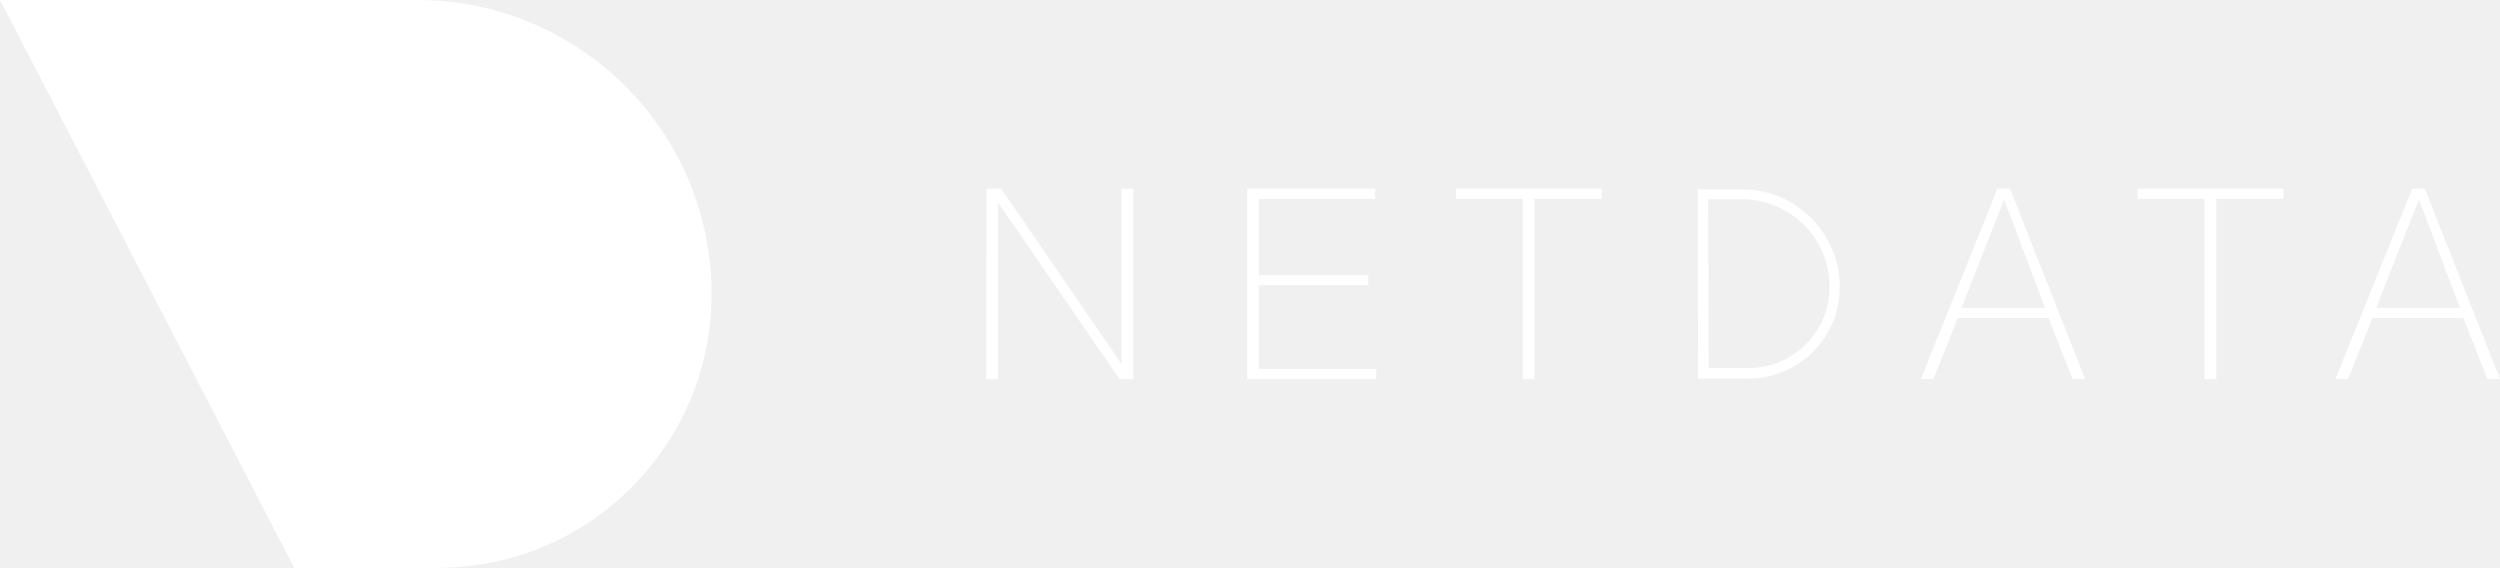
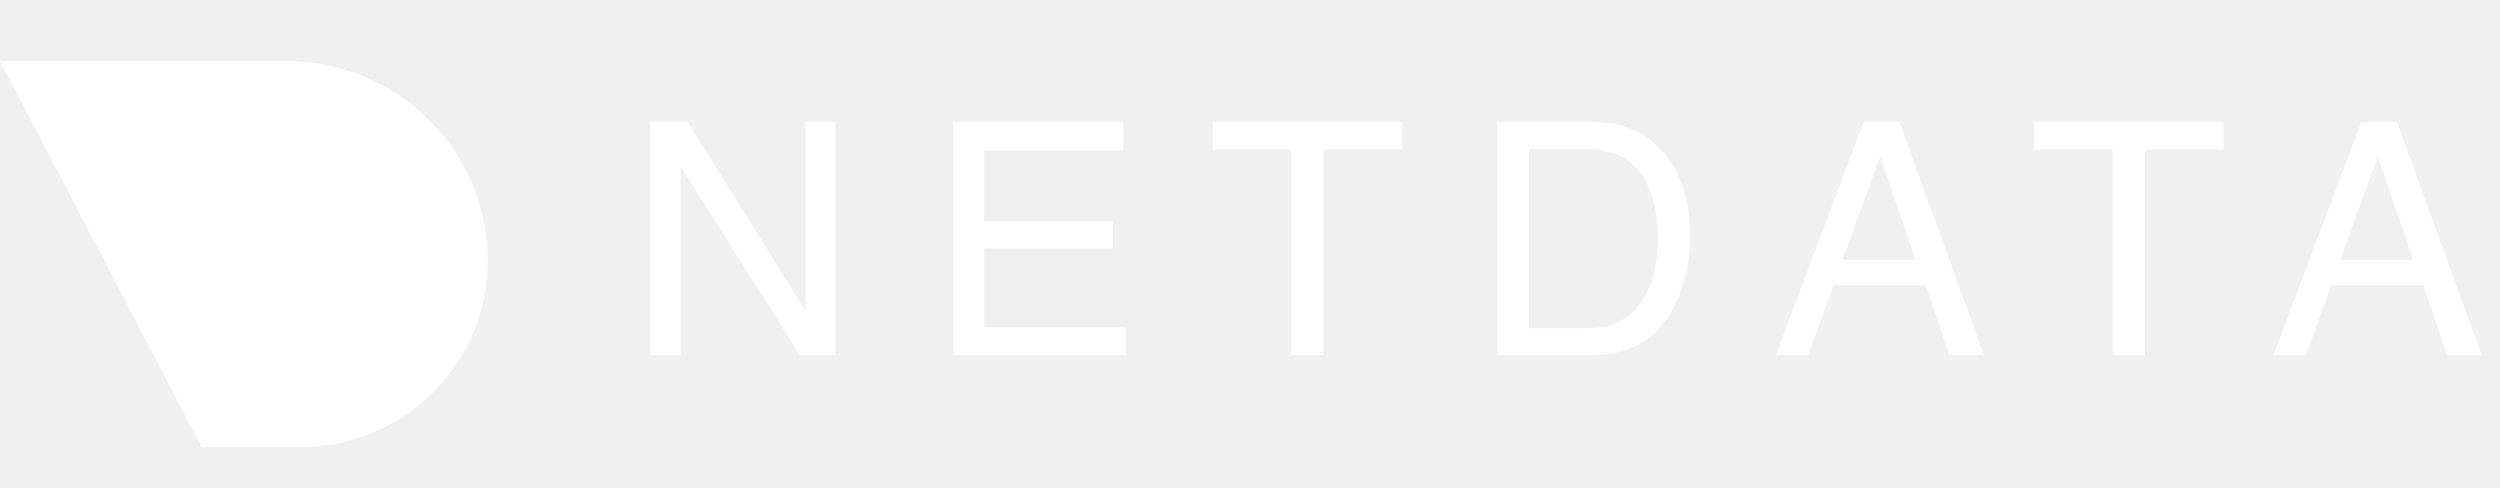
- <svg xmlns="http://www.w3.org/2000/svg" height="90" width="396.21" version="1.1" viewBox="0 0 396.21 90" data-name="Layer 1" id="Layer_1">
-   <defs id="defs4">
-     <style id="style2">.cls-1{fill:#fff;}</style>
+ <svg xmlns="http://www.w3.org/2000/svg" width="123" height="24" viewBox="0 0 123 24" fill="none">
+   <g clip-path="url(#clip0)">
+     <path fill-rule="evenodd" clip-rule="evenodd" d="M32 6H33.836L39.633 15.297V6H41.109V17.477H39.367L33.484 8.188V17.477H32V6ZM46.903 6H55.27V7.406H48.419V10.891H54.755V12.219H48.419V16.109H55.388V17.477H46.903V6ZM68.978 7.367V6H59.666V7.367H63.533V17.477H65.111V7.367H68.978ZM78.006 16.148C78.532 16.148 78.965 16.094 79.303 15.984C79.907 15.781 80.402 15.391 80.787 14.812C81.095 14.349 81.316 13.755 81.451 13.031C81.53 12.599 81.569 12.198 81.569 11.828C81.569 10.406 81.286 9.302 80.721 8.516C80.156 7.729 79.246 7.336 77.991 7.336H75.233V16.148H78.006ZM73.67 6H78.319C79.897 6 81.121 6.56 81.991 7.68C82.767 8.69 83.155 9.984 83.155 11.562C83.155 12.781 82.925 13.883 82.467 14.867C81.66 16.607 80.272 17.477 78.303 17.477H73.67V6ZM92.503 7.703L94.245 12.773H90.651L92.503 7.703ZM93.448 6H91.691L87.37 17.477H88.964L90.206 14.039H94.745L95.909 17.477H97.612L93.448 6ZM109.398 6V7.367H105.531V17.477H103.953V7.367H100.086V6H109.398ZM116.989 7.703L118.731 12.773H115.138L116.989 7.703ZM117.934 6H116.177L111.856 17.477H113.45L114.692 14.039H119.231L120.395 17.477H122.098L117.934 6Z" fill="white" />
+   </g>
+   <path fill-rule="evenodd" clip-rule="evenodd" d="M14.763 22H9.922L0 3H14.084C19.56 3.01 23.997 7.413 24 12.845C23.991 17.906 19.86 22 14.763 22Z" fill="white" />
+   <defs>
+     <clipPath id="clip0">
+       <rect x="32" y="6" width="91" height="12" fill="white" />
+     </clipPath>
  </defs>
-   <g transform="translate(-0.88,-154)" id="mask-2">
-     <path id="path8" d="M 70.27,244 H 47.51 L 0.88,154 h 66.18 a 46.65,46.65 0 0 1 46.6,46.6 43.44,43.44 0 0 1 -43.39,43.4 z" class="cls-1" />
-   </g>
-   <g transform="translate(-0.88,-154)" data-name="mask-2" id="mask-2-2">
-     <path id="path11" d="m 278,214 h -8 l -0.06,-30 h 7 A 15.53,15.53 0 0 1 292.46,199.52 14.51,14.51 0 0 1 278,214 Z m -6.32,-1.66 H 278 A 12.85,12.85 0 0 0 290.84,199.5 13.89,13.89 0 0 0 277,185.58 h -5.4 z" class="cls-1" />
-   </g>
-   <path id="path14" d="m 156.34,29.91 h 2.33 l 19,27.67 h 0.08 V 29.91 h 1.86 v 30.17 h -2.19 L 158.24,32.19 h -0.09 v 27.89 h -1.86 z" class="cls-1" />
-   <path id="path16" d="m 197.66,29.91 h 20.28 v 1.61 H 199.52 V 43.6 h 17.32 v 1.6 h -17.32 v 13.27 h 18.6 v 1.61 h -20.46 z" class="cls-1" />
-   <path id="path18" d="m 230.74,31.52 v -1.61 h 23.11 v 1.61 H 243.2 v 28.56 h -1.86 V 31.52 Z" class="cls-1" />
-   <path id="path20" d="m 316.56,29.91 h 2 l 11.91,30.17 h -2 l -3.81,-9.68 h -14.39 l -3.85,9.68 h -2 z m 7.56,18.89 -6.46,-17.07 h -0.08 l -6.72,17.07 z" class="cls-1" />
-   <path id="path22" d="m 338.78,31.52 v -1.61 h 23.11 v 1.61 h -10.64 v 28.56 h -1.86 V 31.52 Z" class="cls-1" />
-   <path id="path24" d="m 382.3,29.91 h 2 l 11.91,30.17 h -2 l -3.8,-9.68 H 376 l -3.88,9.68 h -2 z m 7.56,18.89 -6.46,-17.07 h -0.09 l -6.72,17.07 z" class="cls-1" />
</svg>
